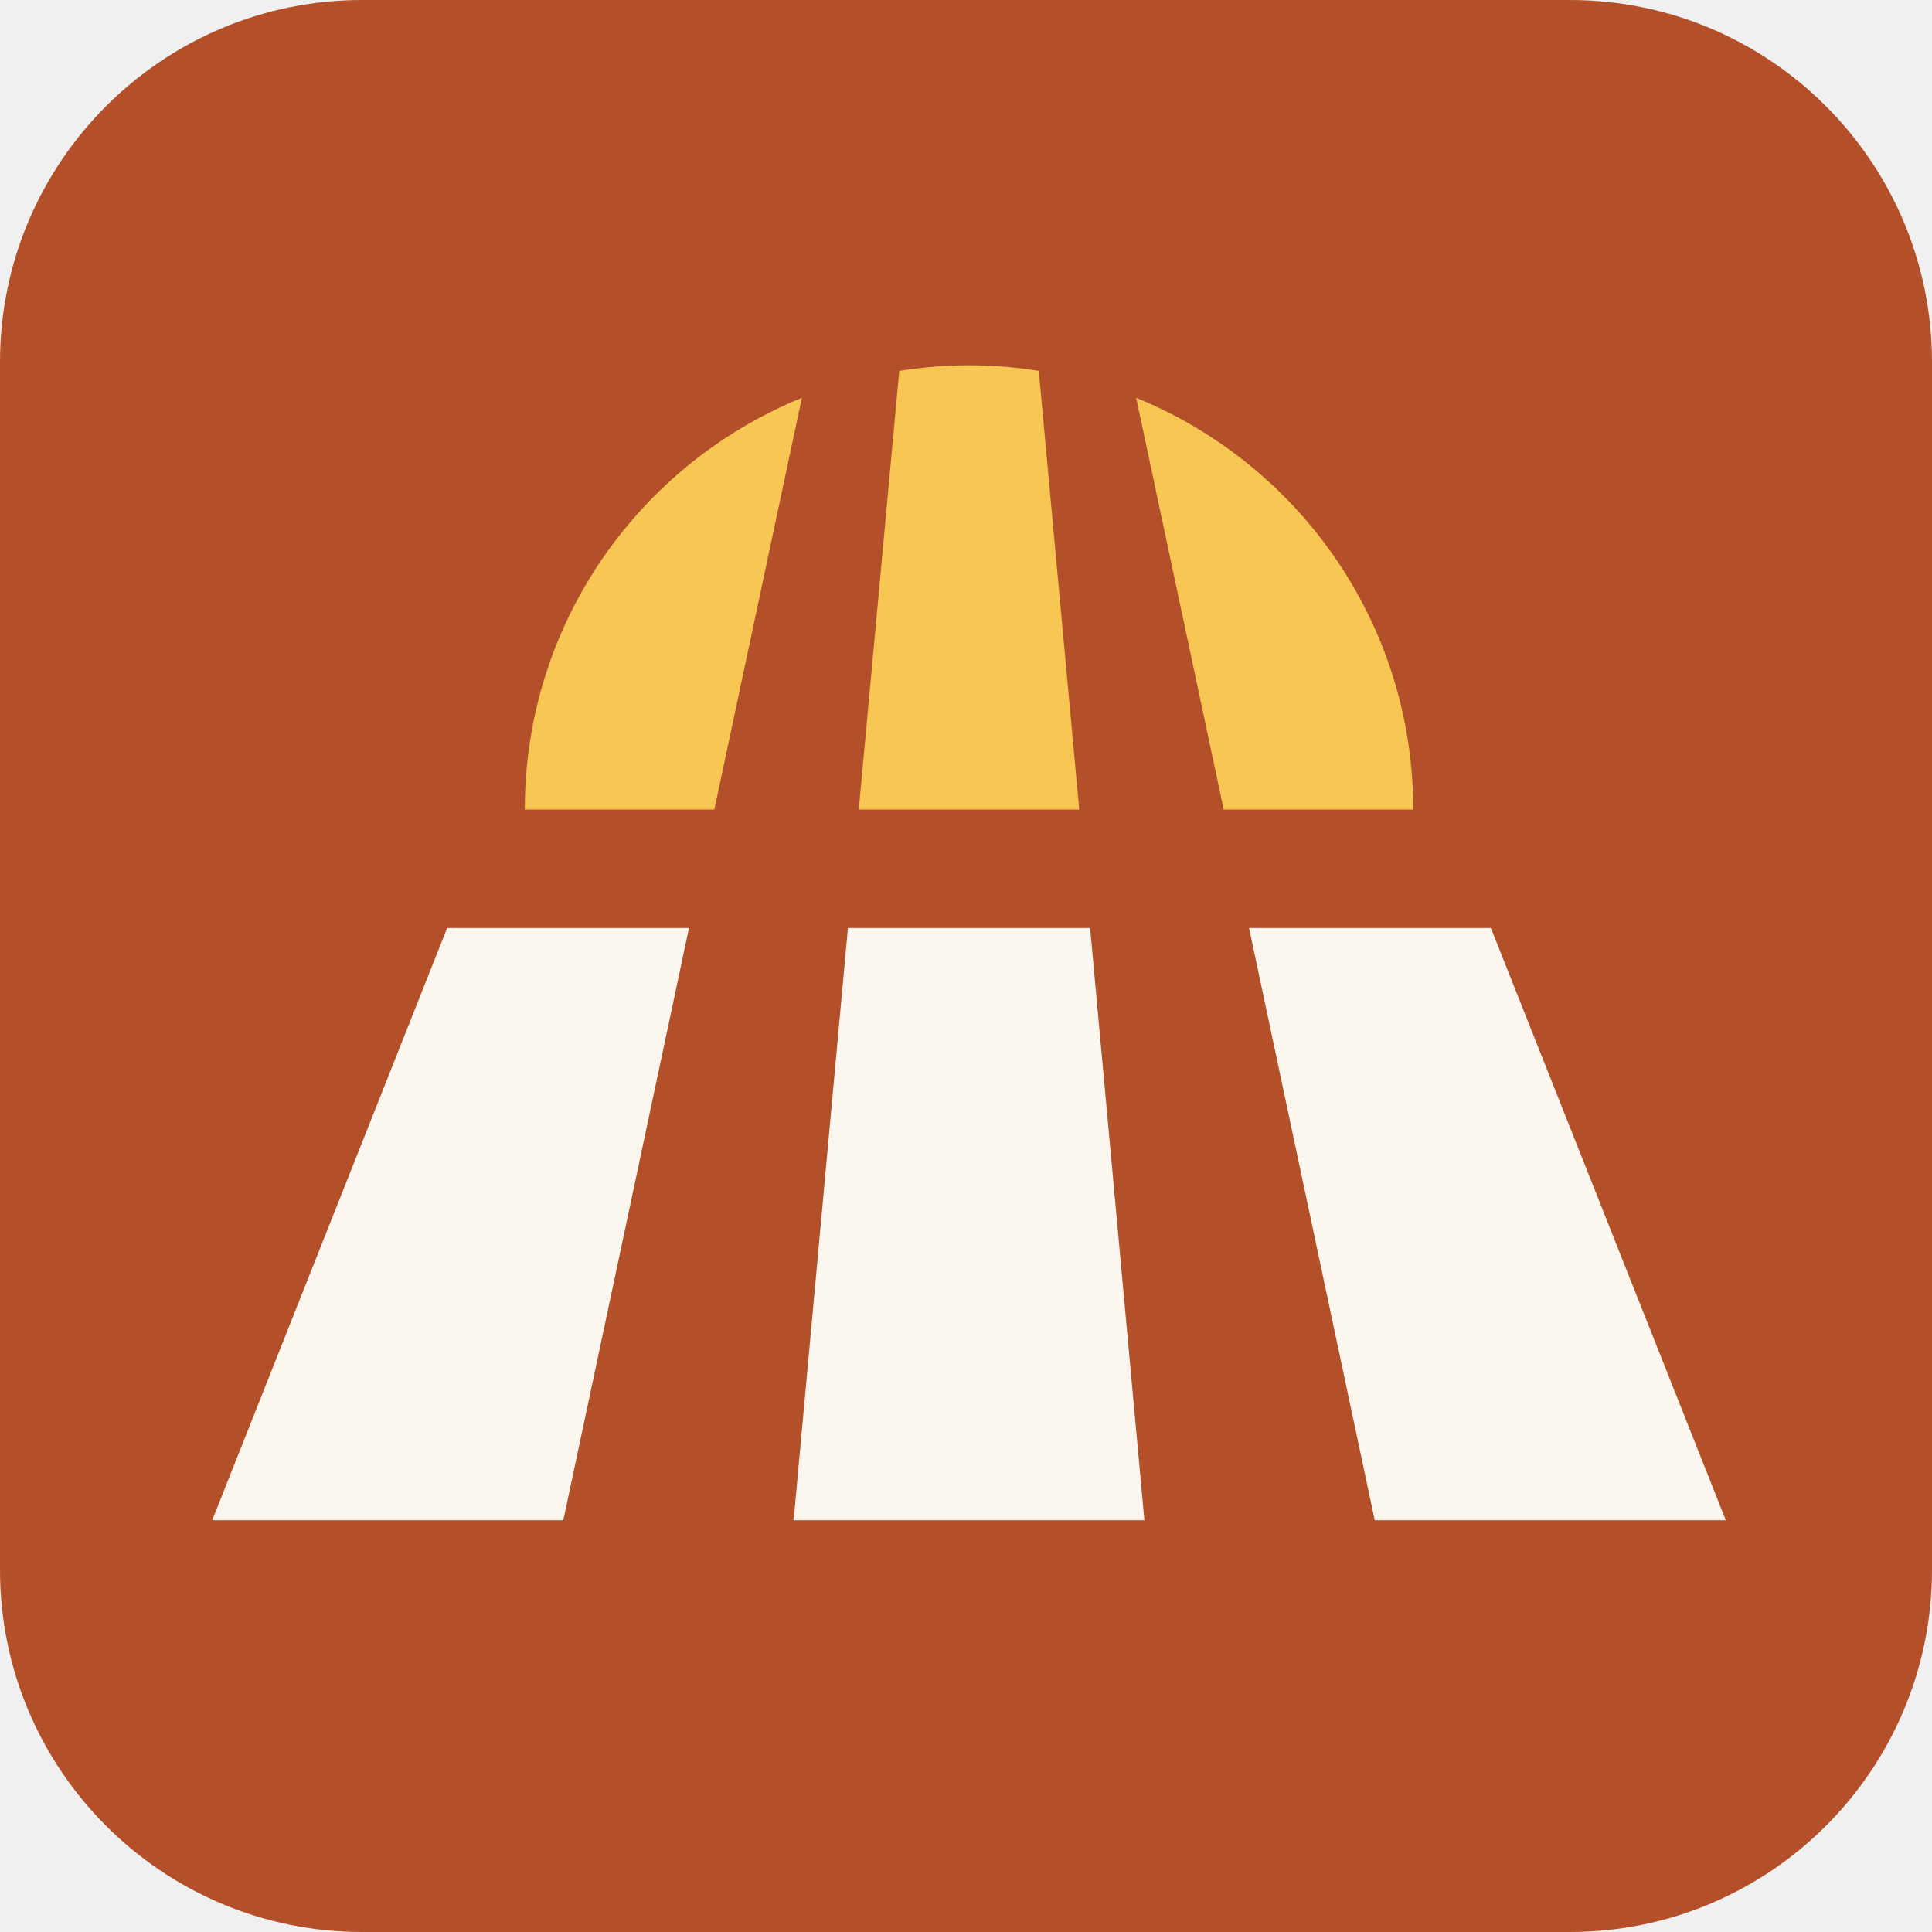
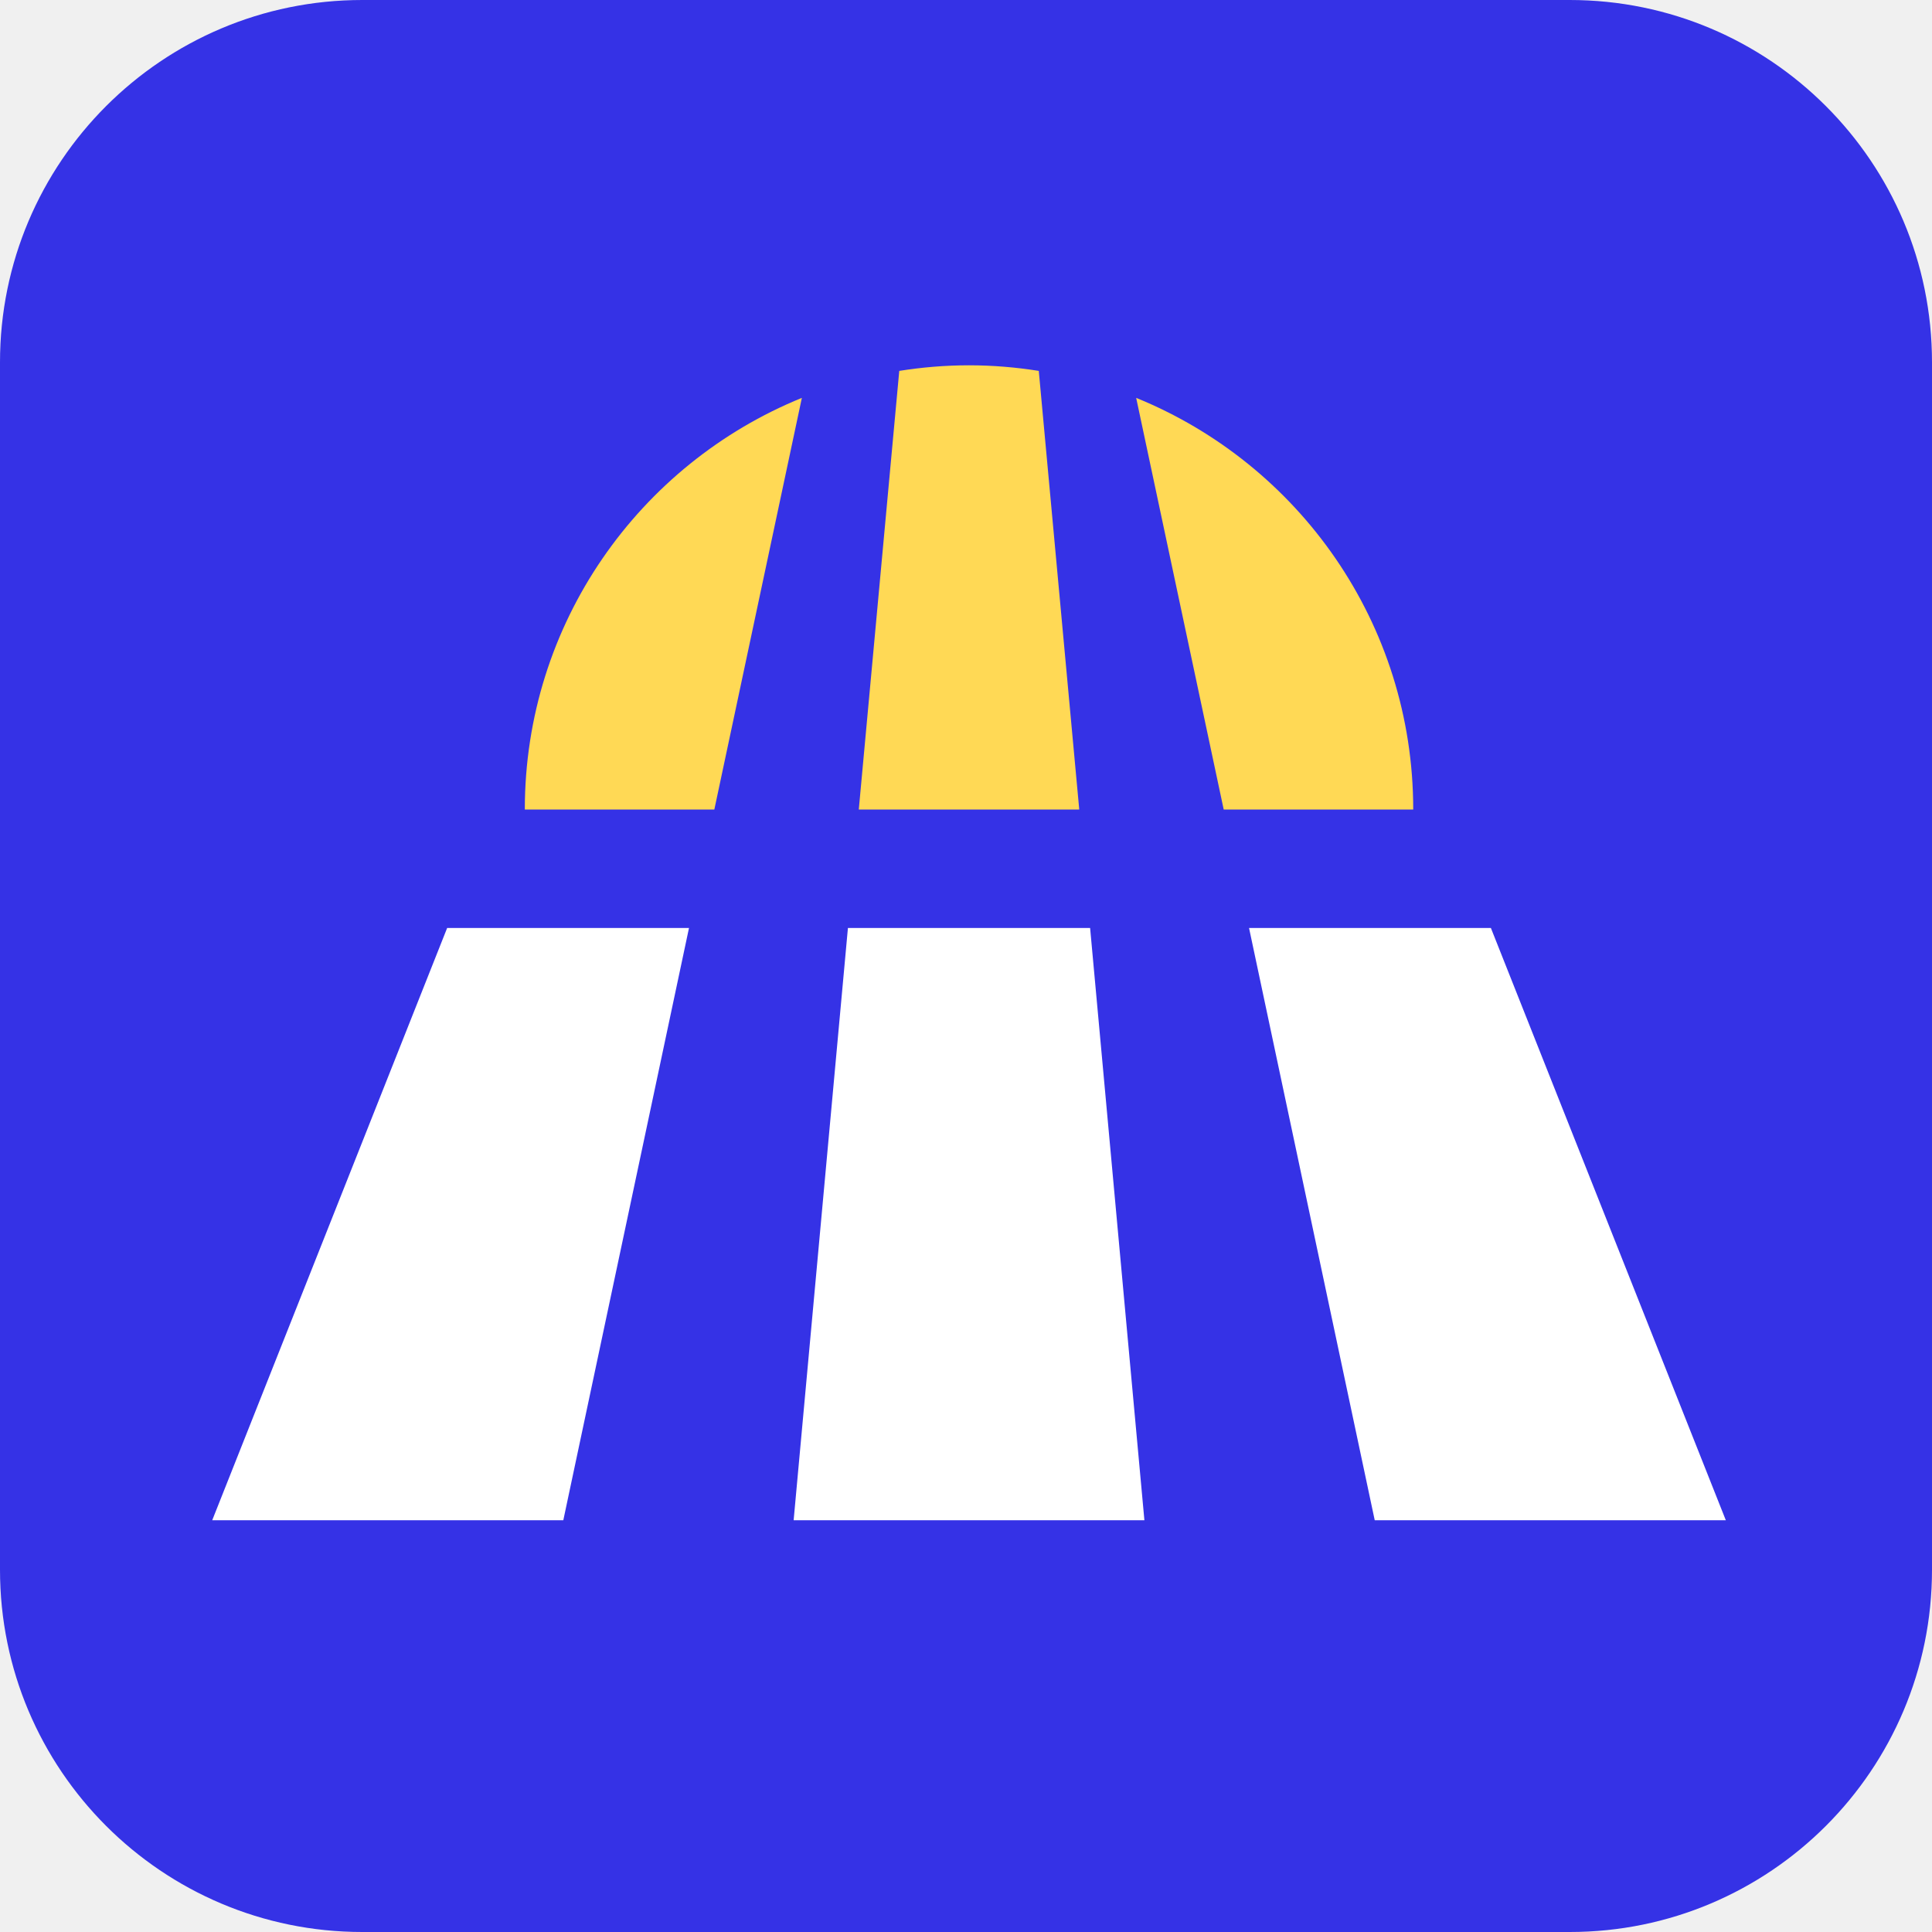
<svg xmlns="http://www.w3.org/2000/svg" viewBox="0 0 64 64" role="img">
-   <rect width="64" height="64" rx="12" fill="#B3502A" />
+   <rect width="64" height="64" rx="12" fill="#3532E6" />
  <g transform="translate(-2.78 -6.32) scale(1.09)">
-     <path d="M28.65 30.4 29.88 17.07C30.57 16.96 31.28 16.9 32 16.9C32.72 16.9 33.43 16.96 34.12 17.07L35.35 30.4ZM39.74 30.4 37.08 17.89C42.02 19.9 45.5 24.74 45.5 30.4H39.74ZM18.5 30.4C18.5 24.74 21.98 19.9 26.92 17.89L24.26 30.4Z" fill="#F7C653" />
-     <path d="M40.51 34H47.86L55 52H44.33ZM28.32 34H35.68L37.33 52H26.67ZM16.14 34H23.49L19.67 52H9Z" fill="#FBF6EE" />
+     <path d="M28.65 30.4 29.88 17.07C30.57 16.96 31.28 16.9 32 16.9C32.72 16.9 33.43 16.96 34.12 17.07L35.35 30.4ZM39.74 30.4 37.08 17.89C42.02 19.9 45.5 24.74 45.5 30.4H39.74ZM18.5 30.4C18.5 24.74 21.98 19.9 26.92 17.89L24.26 30.4Z" fill="#FFD955" />
+     <path d="M40.51 34H47.86L55 52H44.33ZM28.32 34H35.68L37.33 52H26.67ZM16.14 34H23.49L19.67 52H9Z" fill="#FFFFFF" />
  </g>
</svg>
